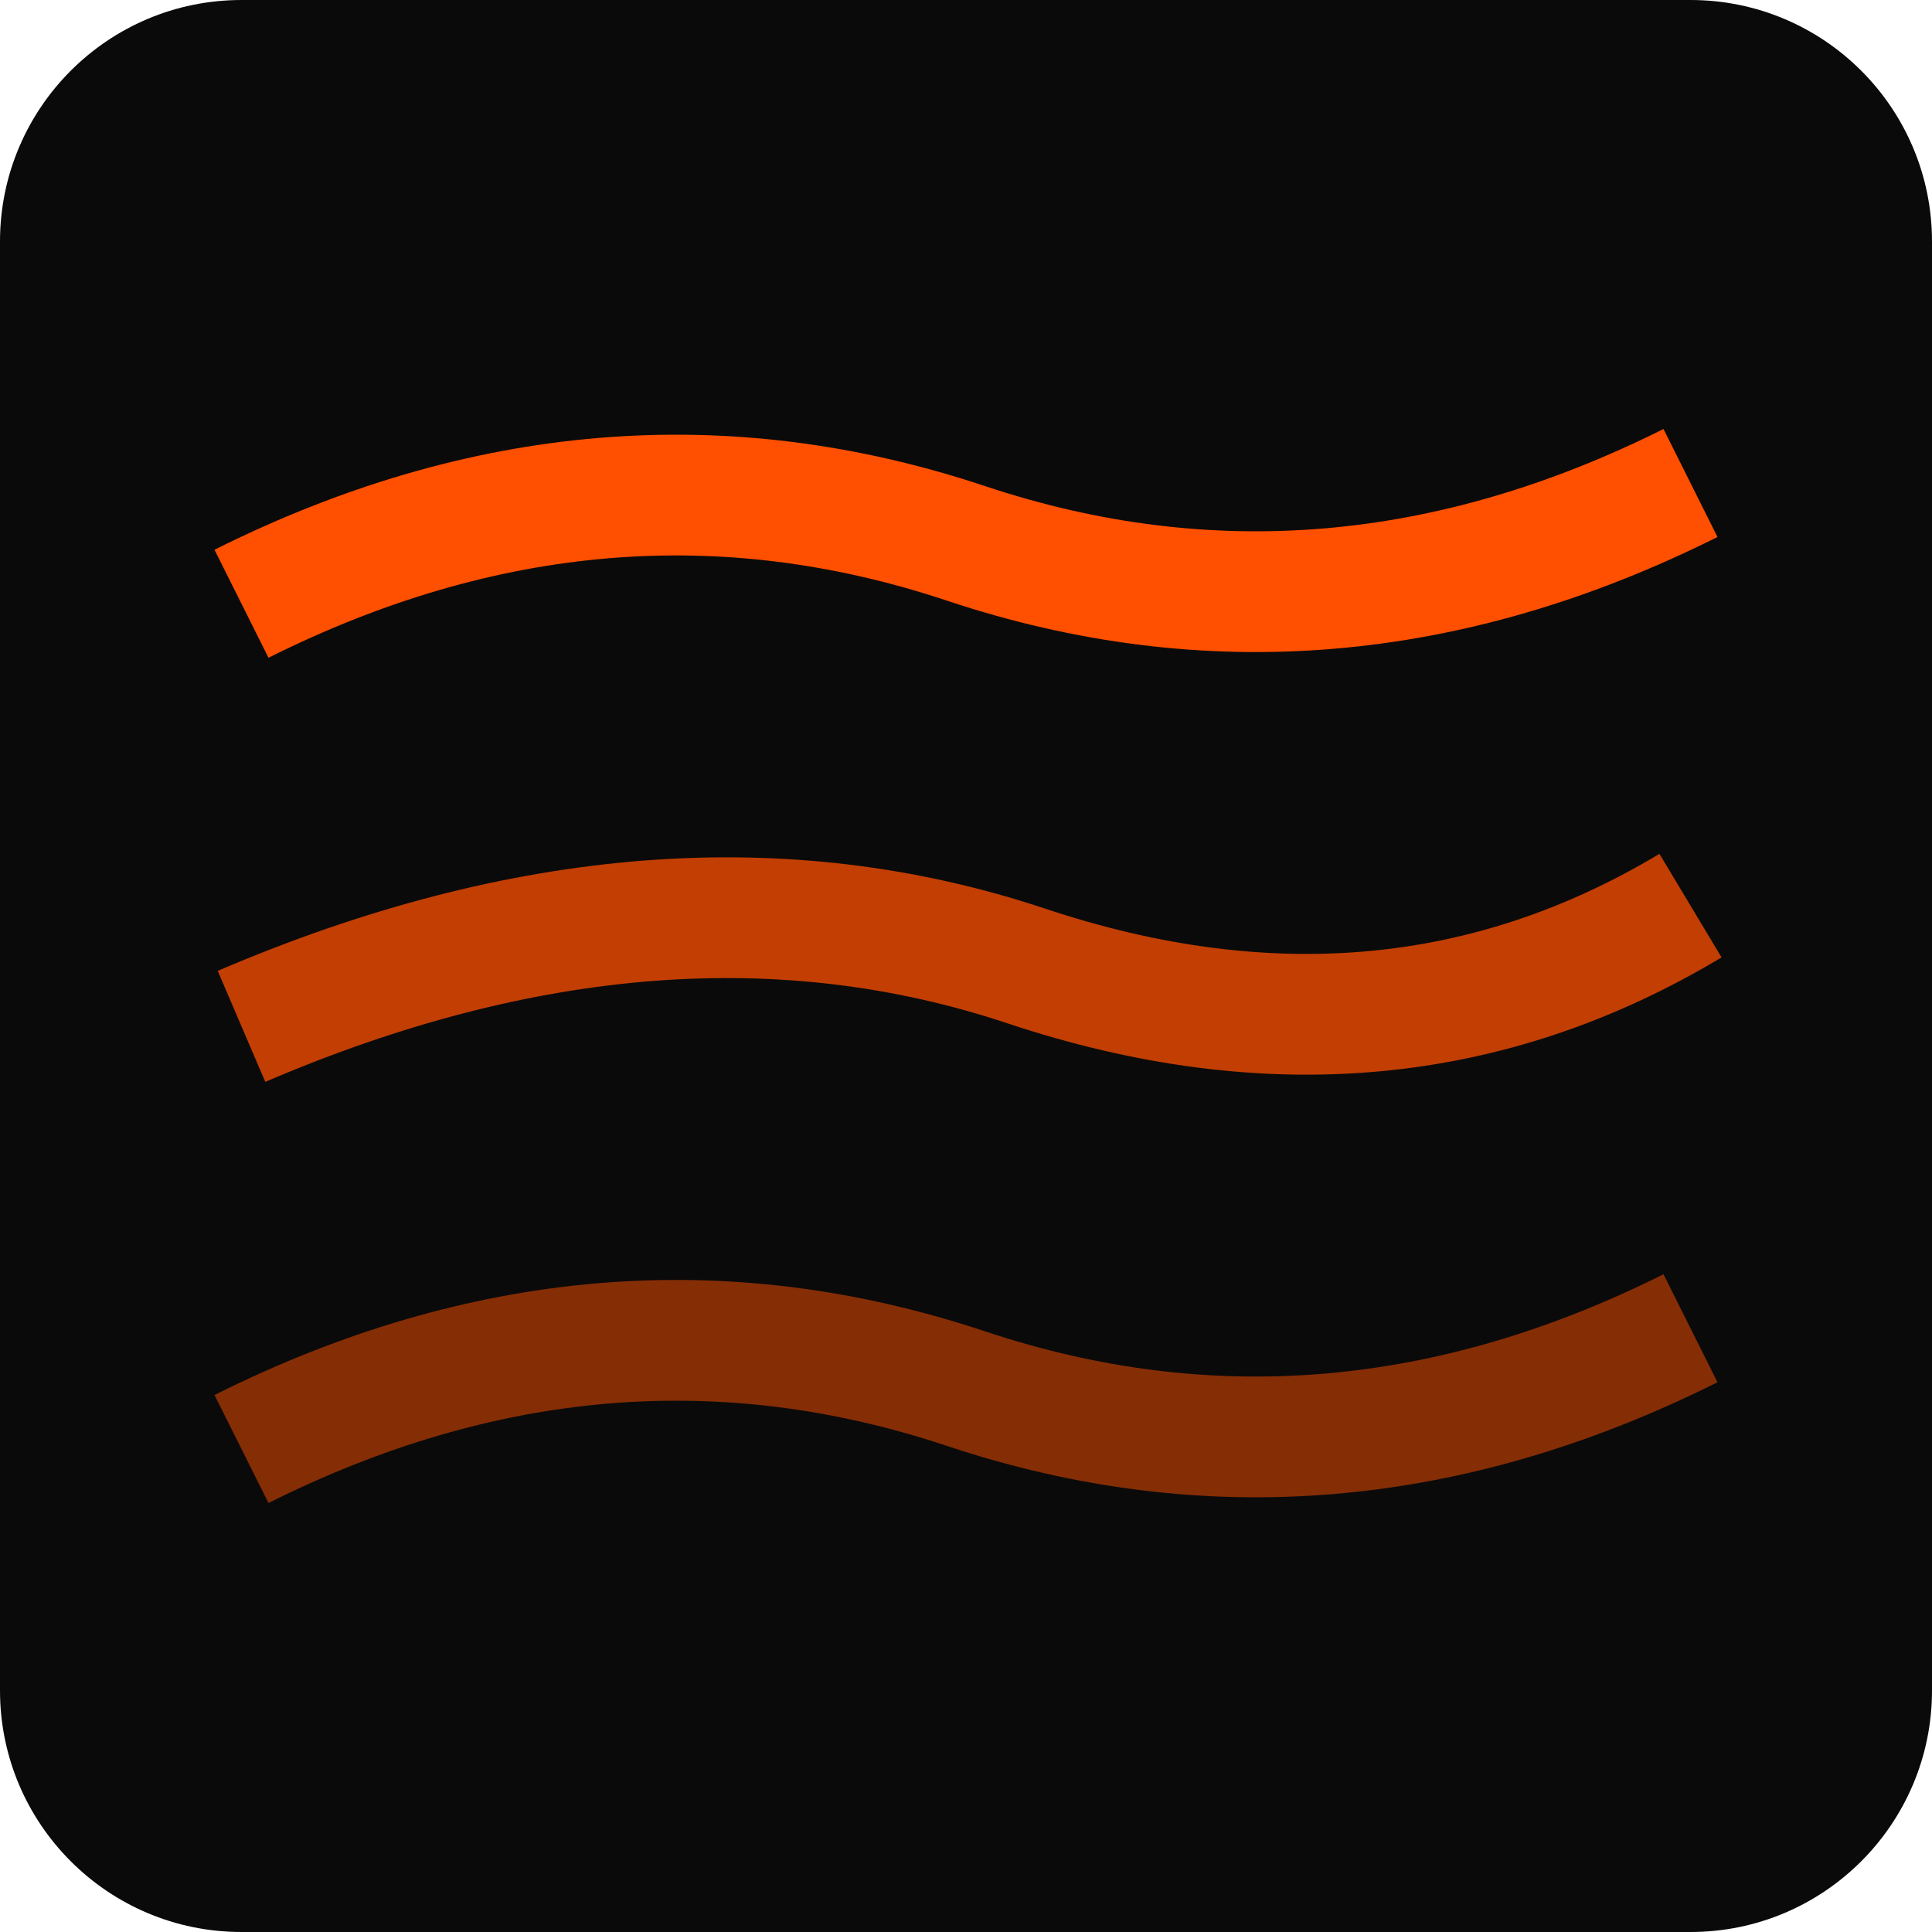
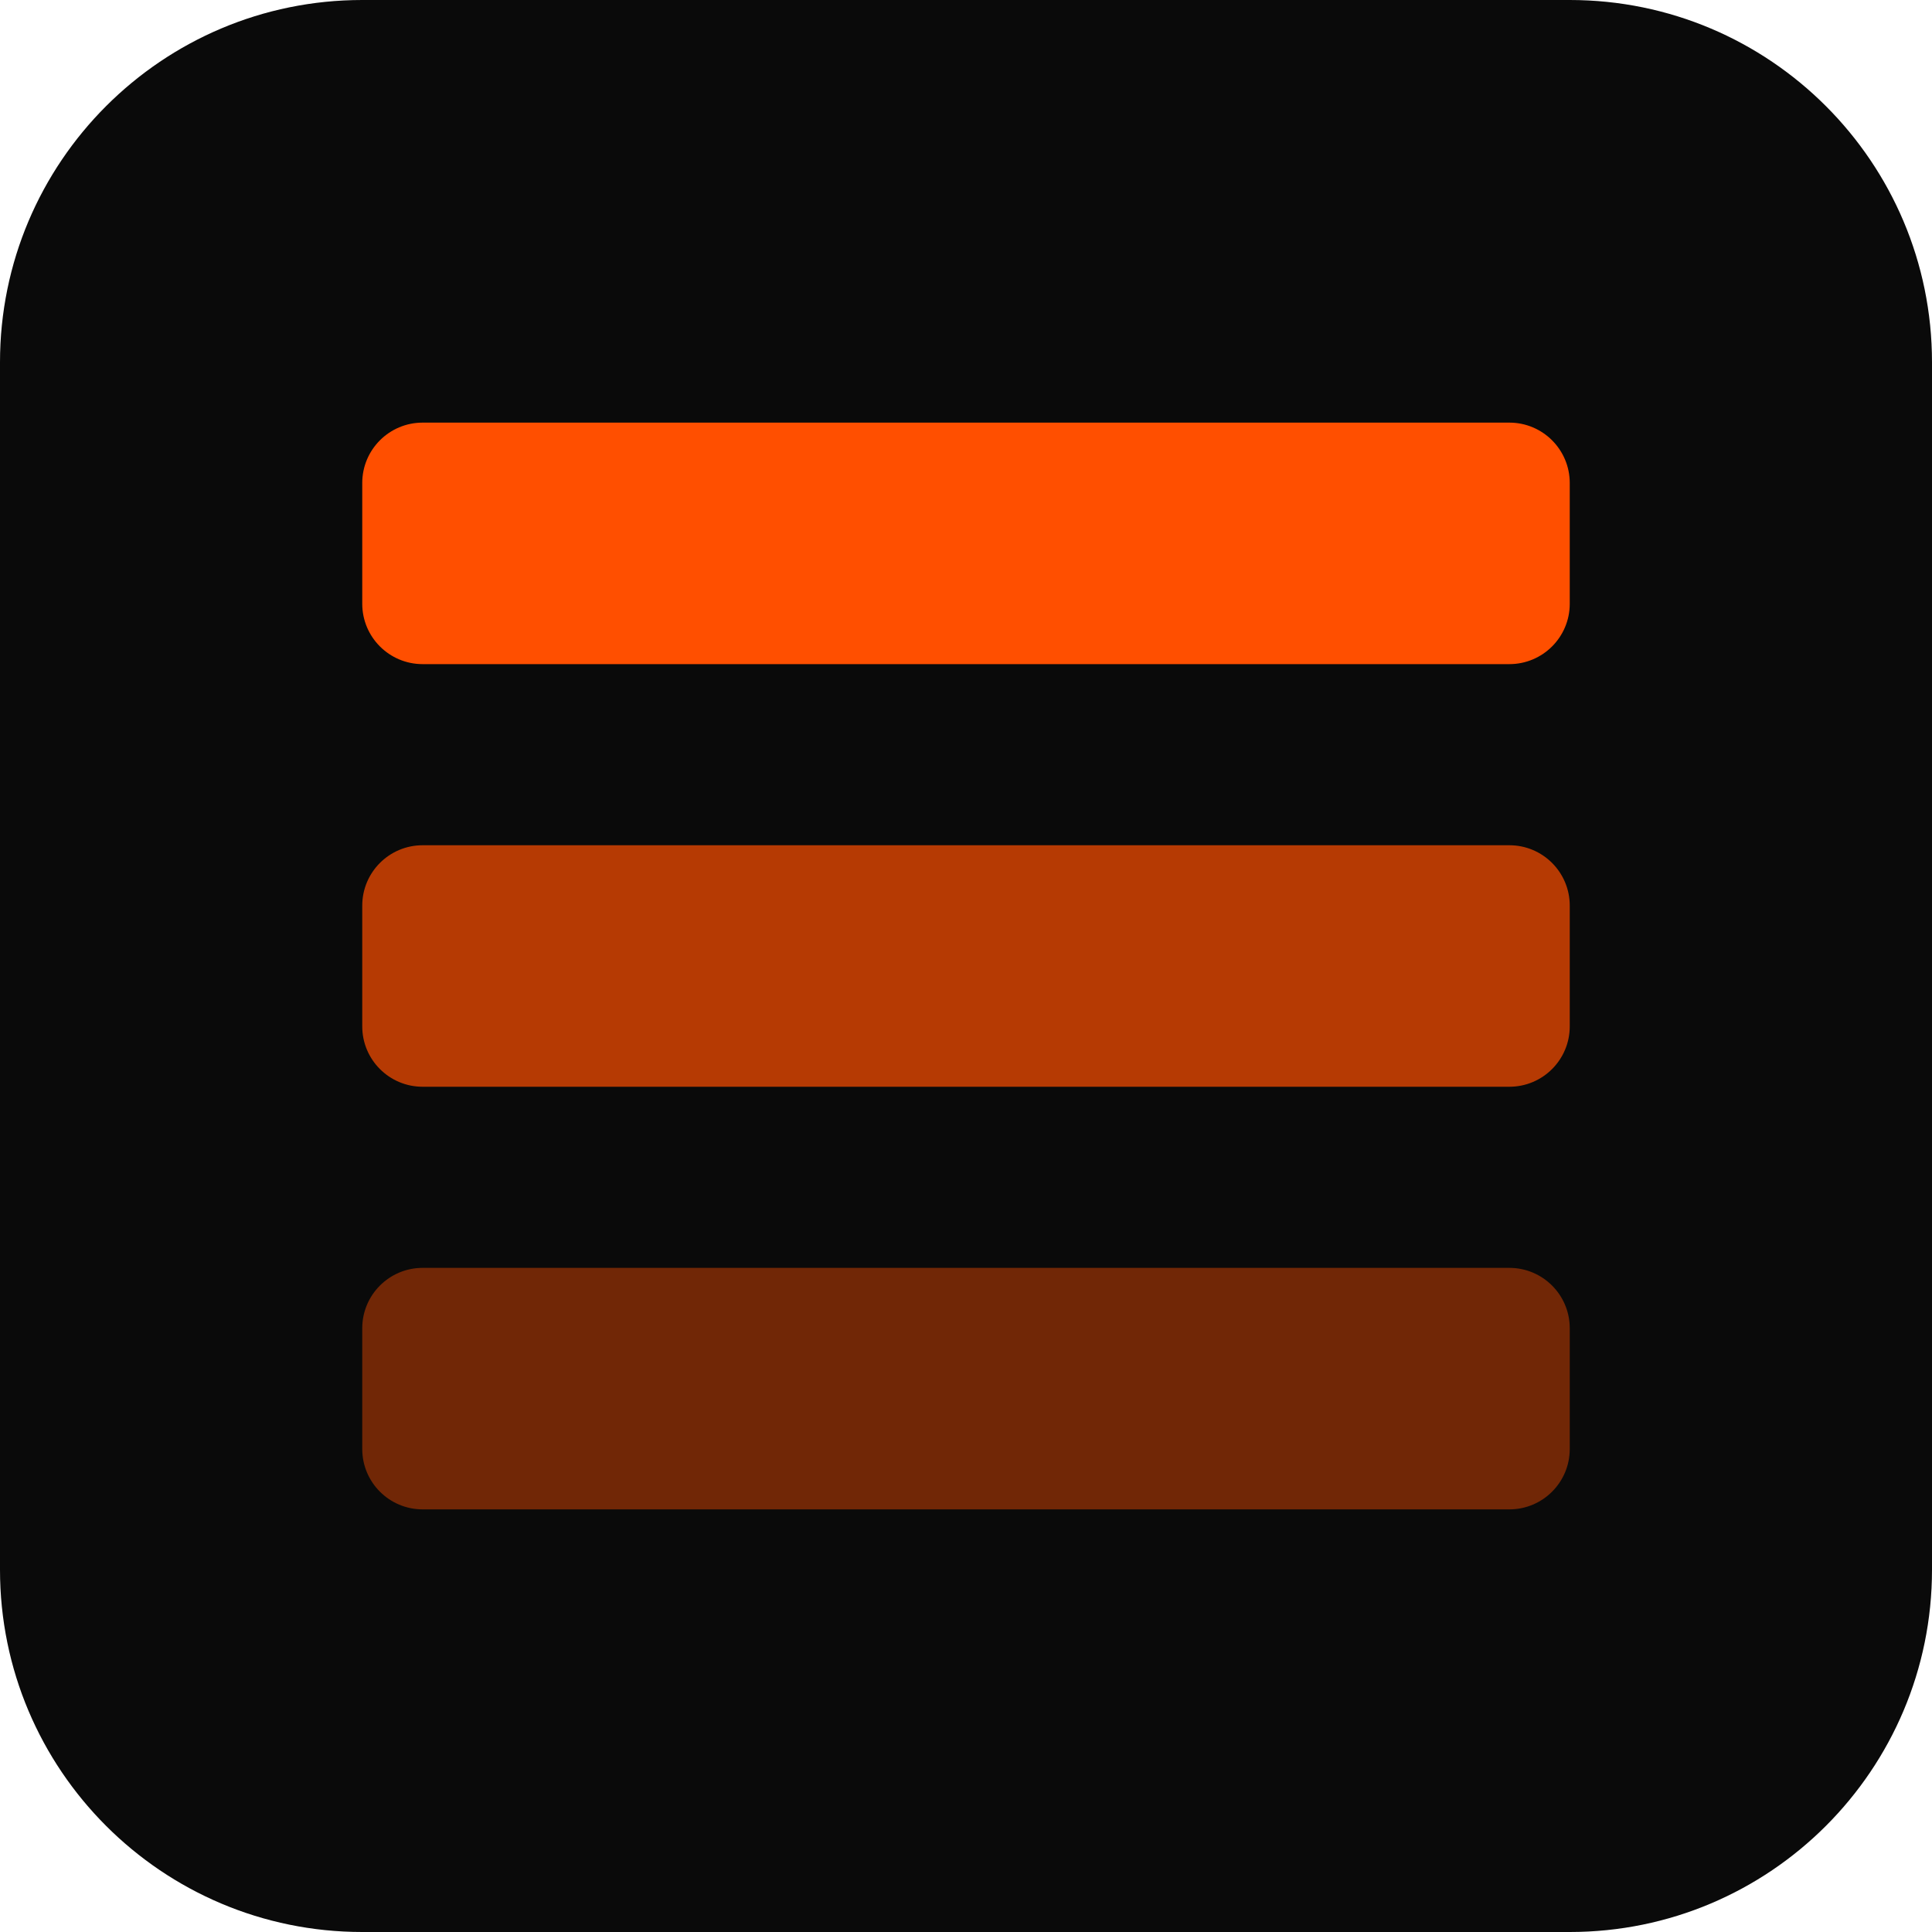
<svg xmlns="http://www.w3.org/2000/svg" viewBox="0 0 32 32">
-   <rect width="32" height="32" rx="4" fill="#0a0a0a" />
-   <path d="M4 10 Q10 7 16 9 T28 8" fill="none" stroke="#ff4f00" stroke-width="2" />
-   <path d="M4 17 Q11 14 17 16 T28 15" fill="none" stroke="#ff4f00" stroke-width="2" opacity=".75" />
-   <path d="M4 24 Q10 21 16 23 T28 22" fill="none" stroke="#ff4f00" stroke-width="2" opacity=".5" />
+   <rect width="32" height="32" rx="6" fill="#0a0a0a" />
+   <rect x="6" y="7" width="20" height="4" rx="1" fill="#ff4f00" />
+   <rect x="6" y="14" width="20" height="4" rx="1" fill="#ff4f00" opacity=".7" />
+   <rect x="6" y="21" width="20" height="4" rx="1" fill="#ff4f00" opacity=".42" />
</svg>
